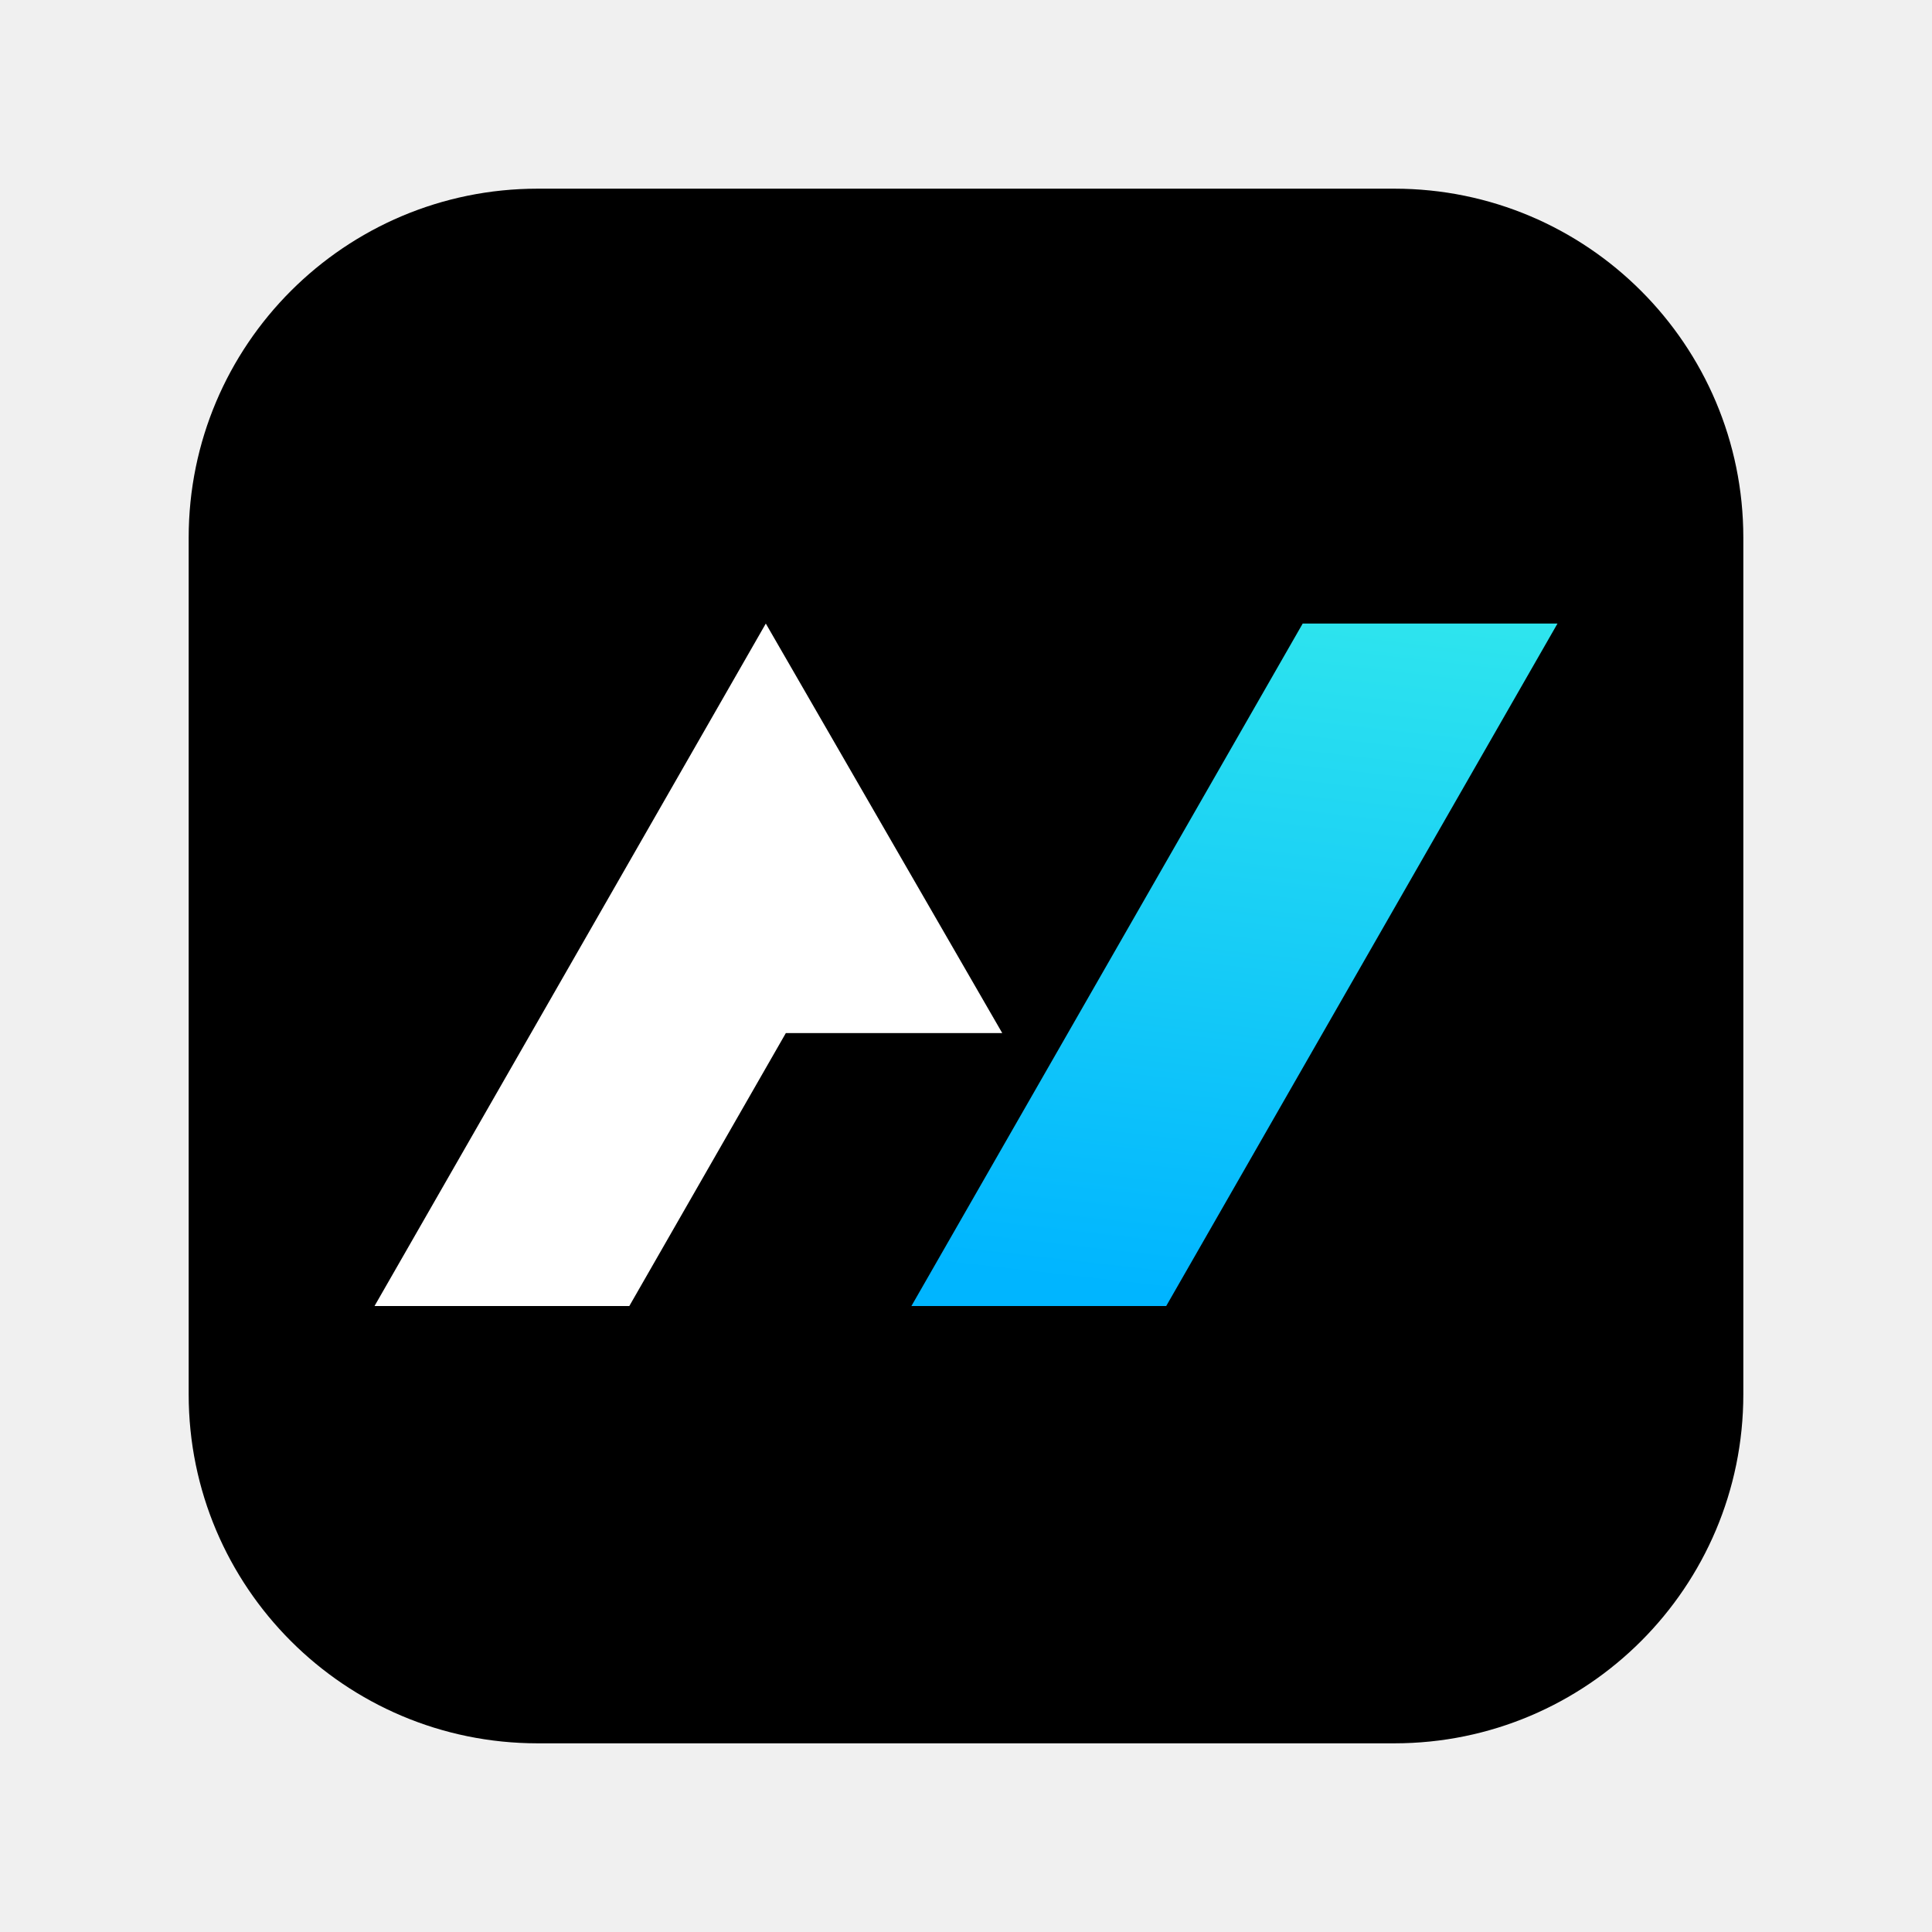
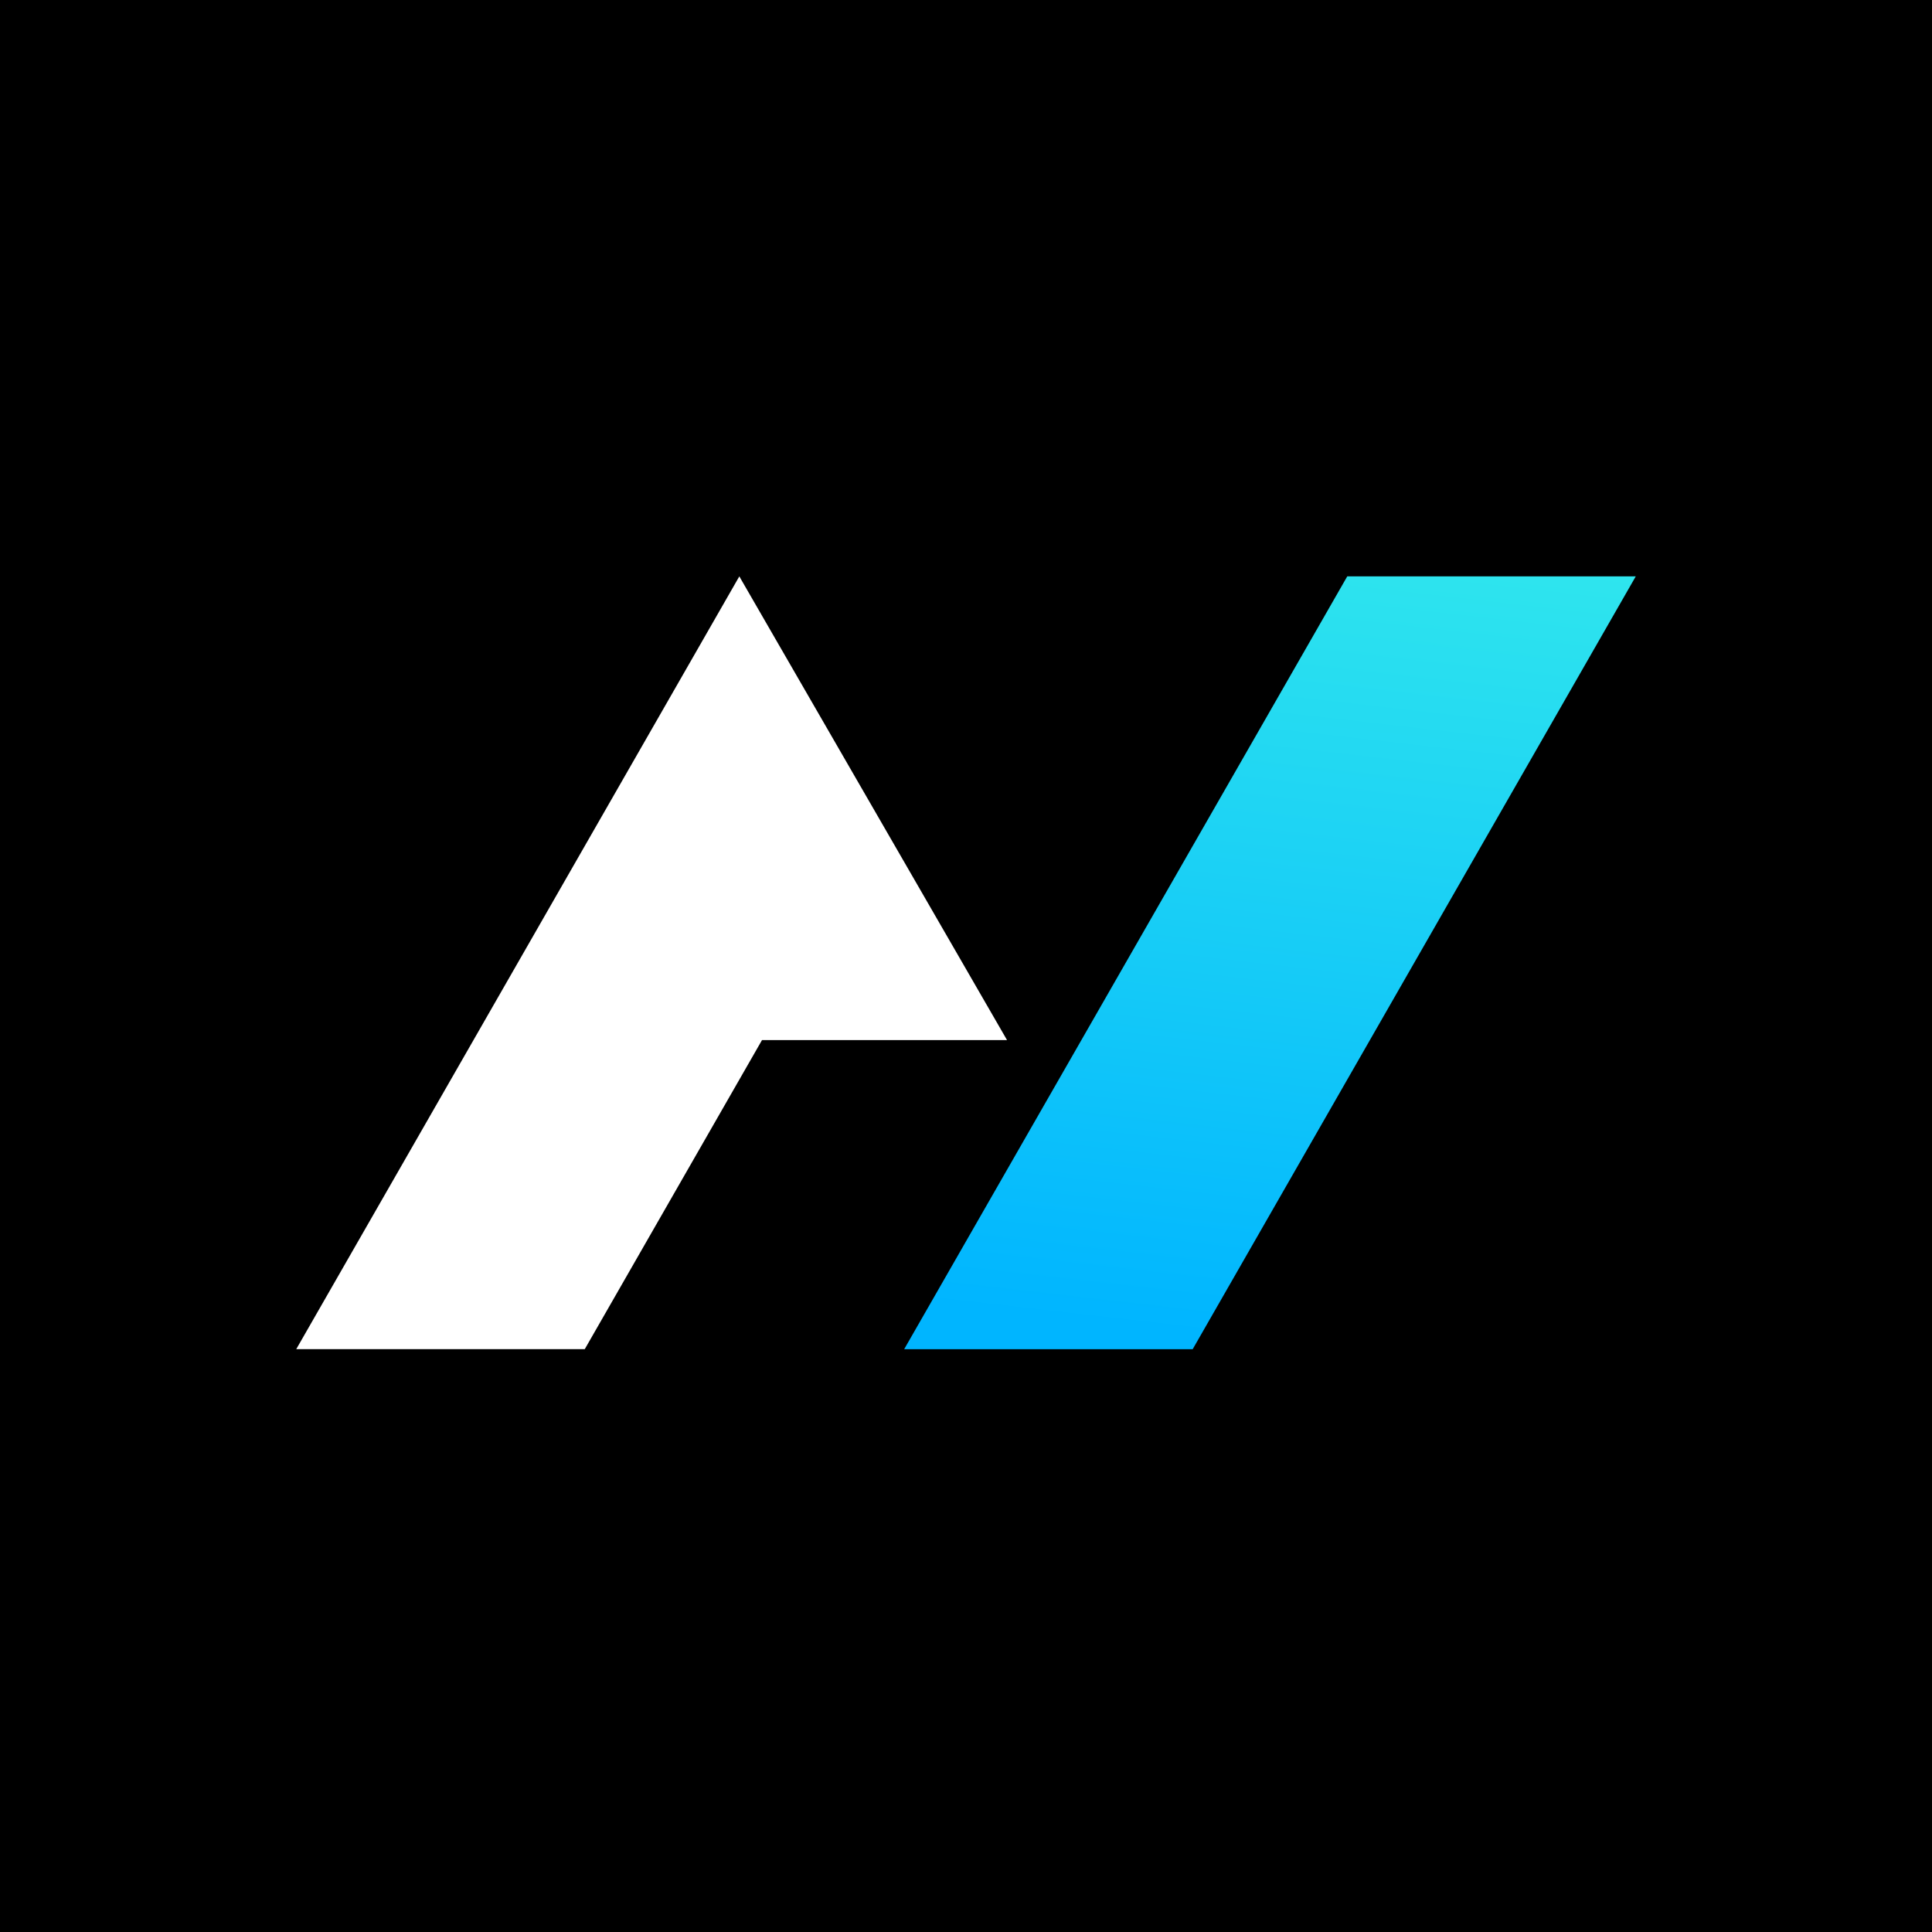
- <svg xmlns="http://www.w3.org/2000/svg" width="192" height="192" viewBox="0 0 1024 1024" fill="none">
-   <rect x="100" y="100" width="824" height="824" rx="185" fill="#000000" />
-   <g transform="translate(198.5 330.5) scale(5.5)">
+ <svg xmlns="http://www.w3.org/2000/svg" width="192" height="192" viewBox="0 0 600 600" fill="none">
+   <rect width="600" height="600" fill="#000000" />
+   <g transform="translate(92 179) scale(3.649123)">
    <path d="M24.554 65.769H0L15.086 39.462L37.708 0L60.491 39.462H39.64L24.554 65.769Z" fill="white" />
    <path d="M89.446 0H114L76.292 65.77H51.738L89.446 0Z" fill="url(#favicon_grad)" />
    <defs>
      <linearGradient id="favicon_grad" x1="101.702" y1="67.479" x2="113.672" y2="-37.428" gradientUnits="userSpaceOnUse">
        <stop stop-color="#00B5FF" />
        <stop offset="1" stop-color="#48FFE4" />
      </linearGradient>
    </defs>
  </g>
</svg>
